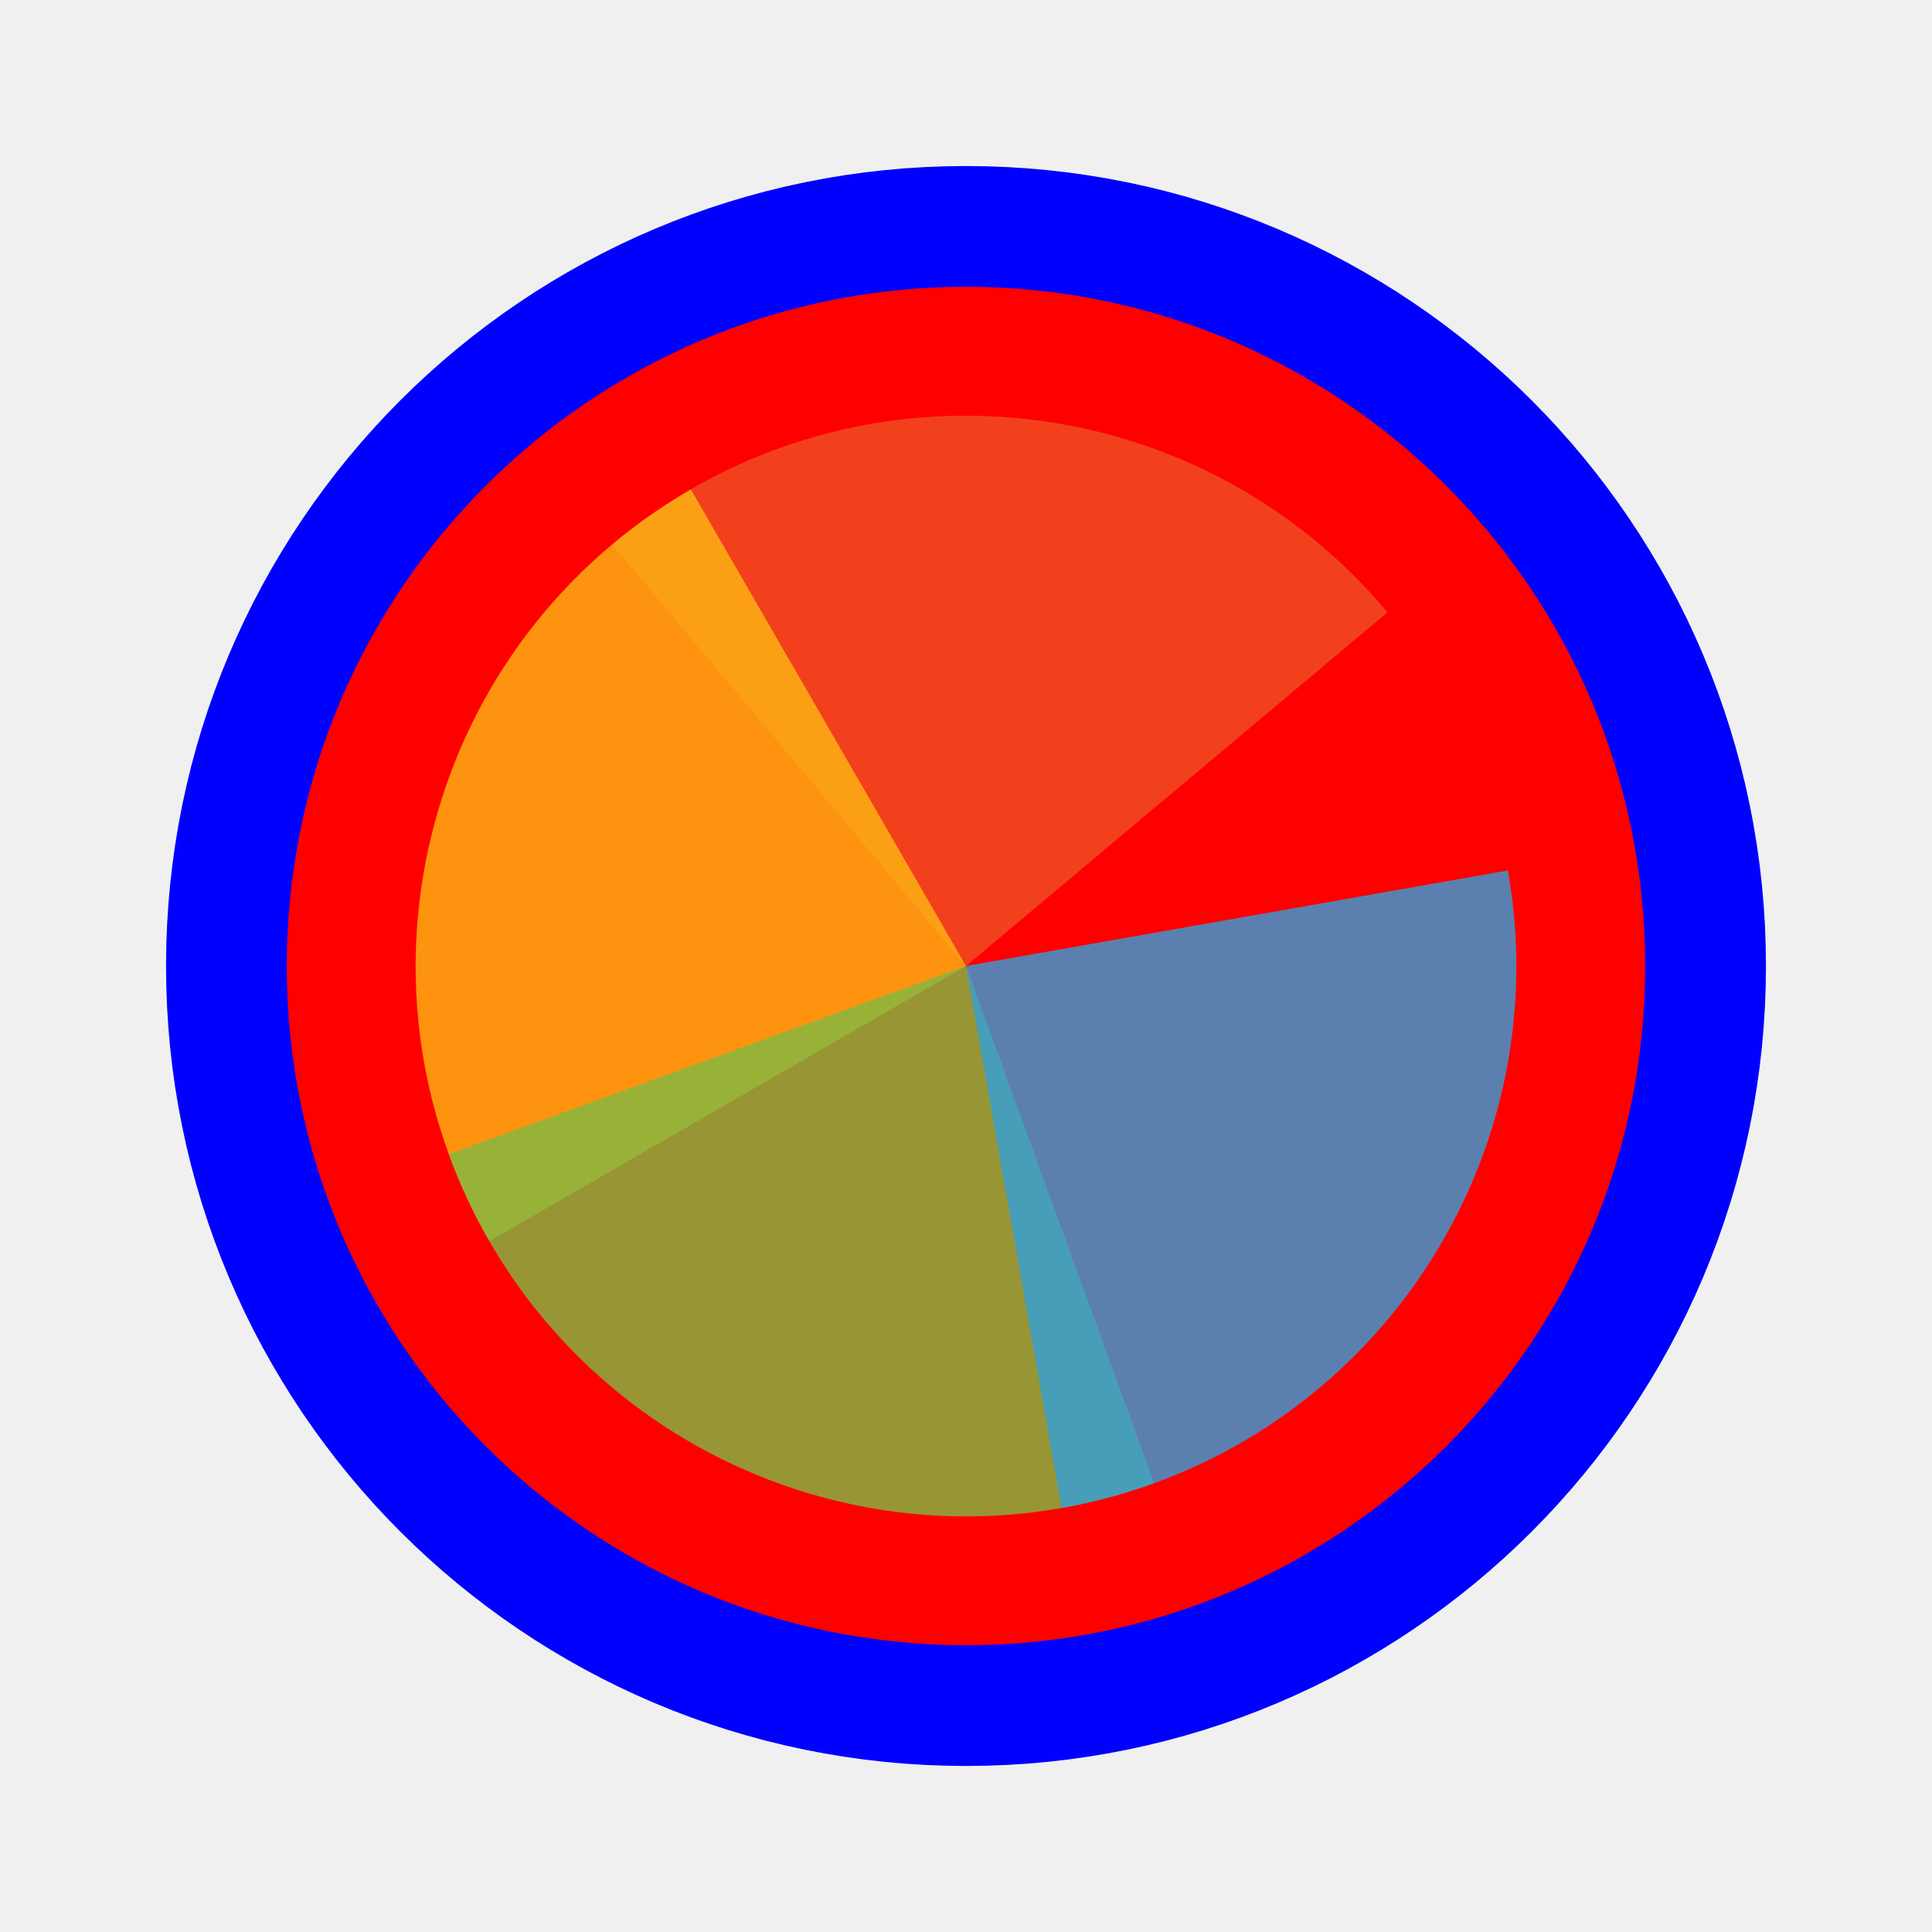
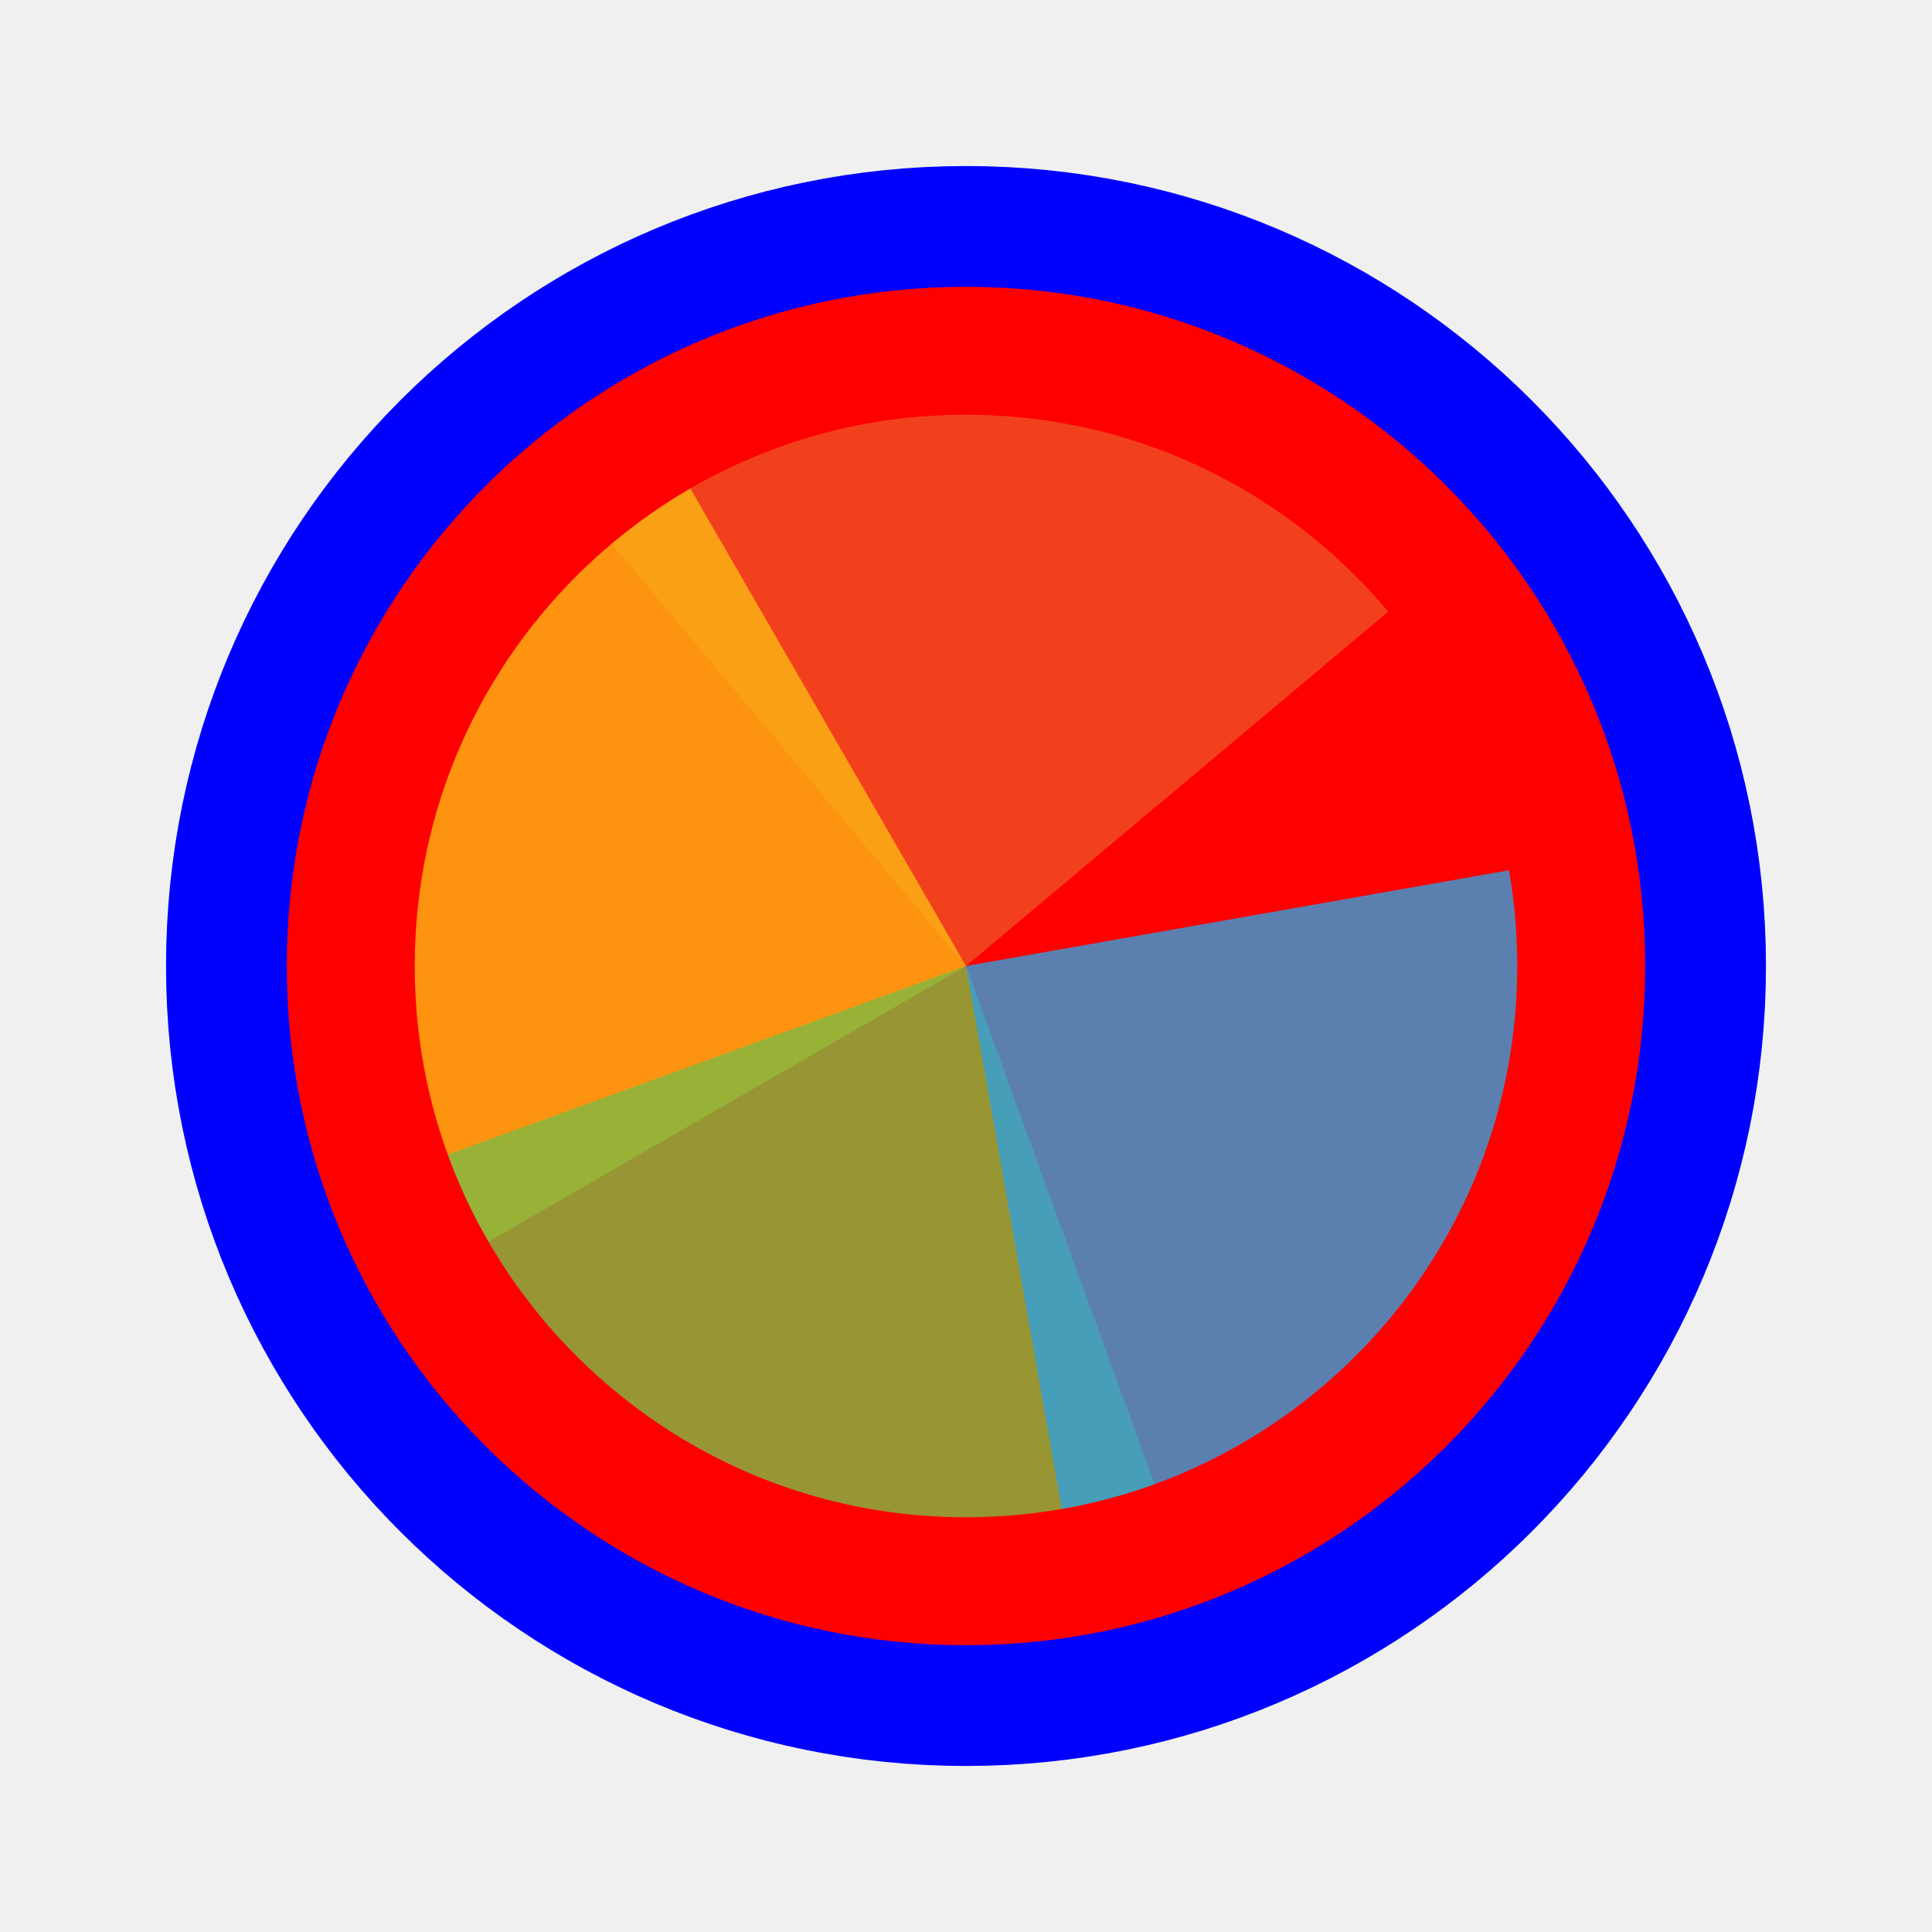
<svg xmlns="http://www.w3.org/2000/svg" width="256" height="256" viewBox="0 0 256 256" fill="none">
  <path id="align-anchor" d="m 128,128 h 32 l -32,32 z" fill="cyan" opacity=".8" display="none" />
  <circle cx="128" cy="128" r="90" fill="#FF0000" stroke="#0000FF" stroke-width="32" paint-order="stroke fill" />
-   <g transform="translate(128 128) scale(1.45833)">
-     <path d="M 0,0 L 0,-50 A 50,50 0 0 1 50,0 Z" fill="#F05024" fill-opacity="0.8" transform="rotate(680)">
+   <g mask="url(#wheel-mask)">
+     <mask id="wheel-mask">
+       <circle cx="128" cy="128" r="106" fill="white" stroke="black" stroke-width="65.916" class="shrink-only-stroke" />
+     </mask>
+     <g transform="translate(128 128) scale(2.12)">
+       <path d="M 0,0 L 0,-50 A 50,50 0 0 1 50,0 Z" fill="#F05024" fill-opacity="0.8" transform="rotate(680)">
      </path>
-     <path d="M 0,0 L 50,0 A 50,50 0 0 1 0,50 Z" fill="#FCB813" fill-opacity="0.8" transform="rotate(510)">
+       <path d="M 0,0 L 50,0 A 50,50 0 0 1 0,50 Z" fill="#FCB813" fill-opacity="0.8" transform="rotate(510)">
      </path>
-     <path d="M 0,0 L 0,50 A 50,50 0 0 1 -50,0 Z" fill="#7EBA41" fill-opacity="0.8" transform="rotate(340)">
+       <path d="M 0,0 L 0,50 A 50,50 0 0 1 -50,0 Z" fill="#7EBA41" fill-opacity="0.8" transform="rotate(340)">
      </path>
-     <path d="M 0,0 L -50,0 A 50,50 0 0 1 0,-50 Z" fill="#32A0DA" fill-opacity="0.8" transform="rotate(170)">
+       <path d="M 0,0 L -50,0 A 50,50 0 0 1 0,-50 Z" fill="#32A0DA" fill-opacity="0.8" transform="rotate(170)">
      </path>
+     </g>
  </g>
</svg>
